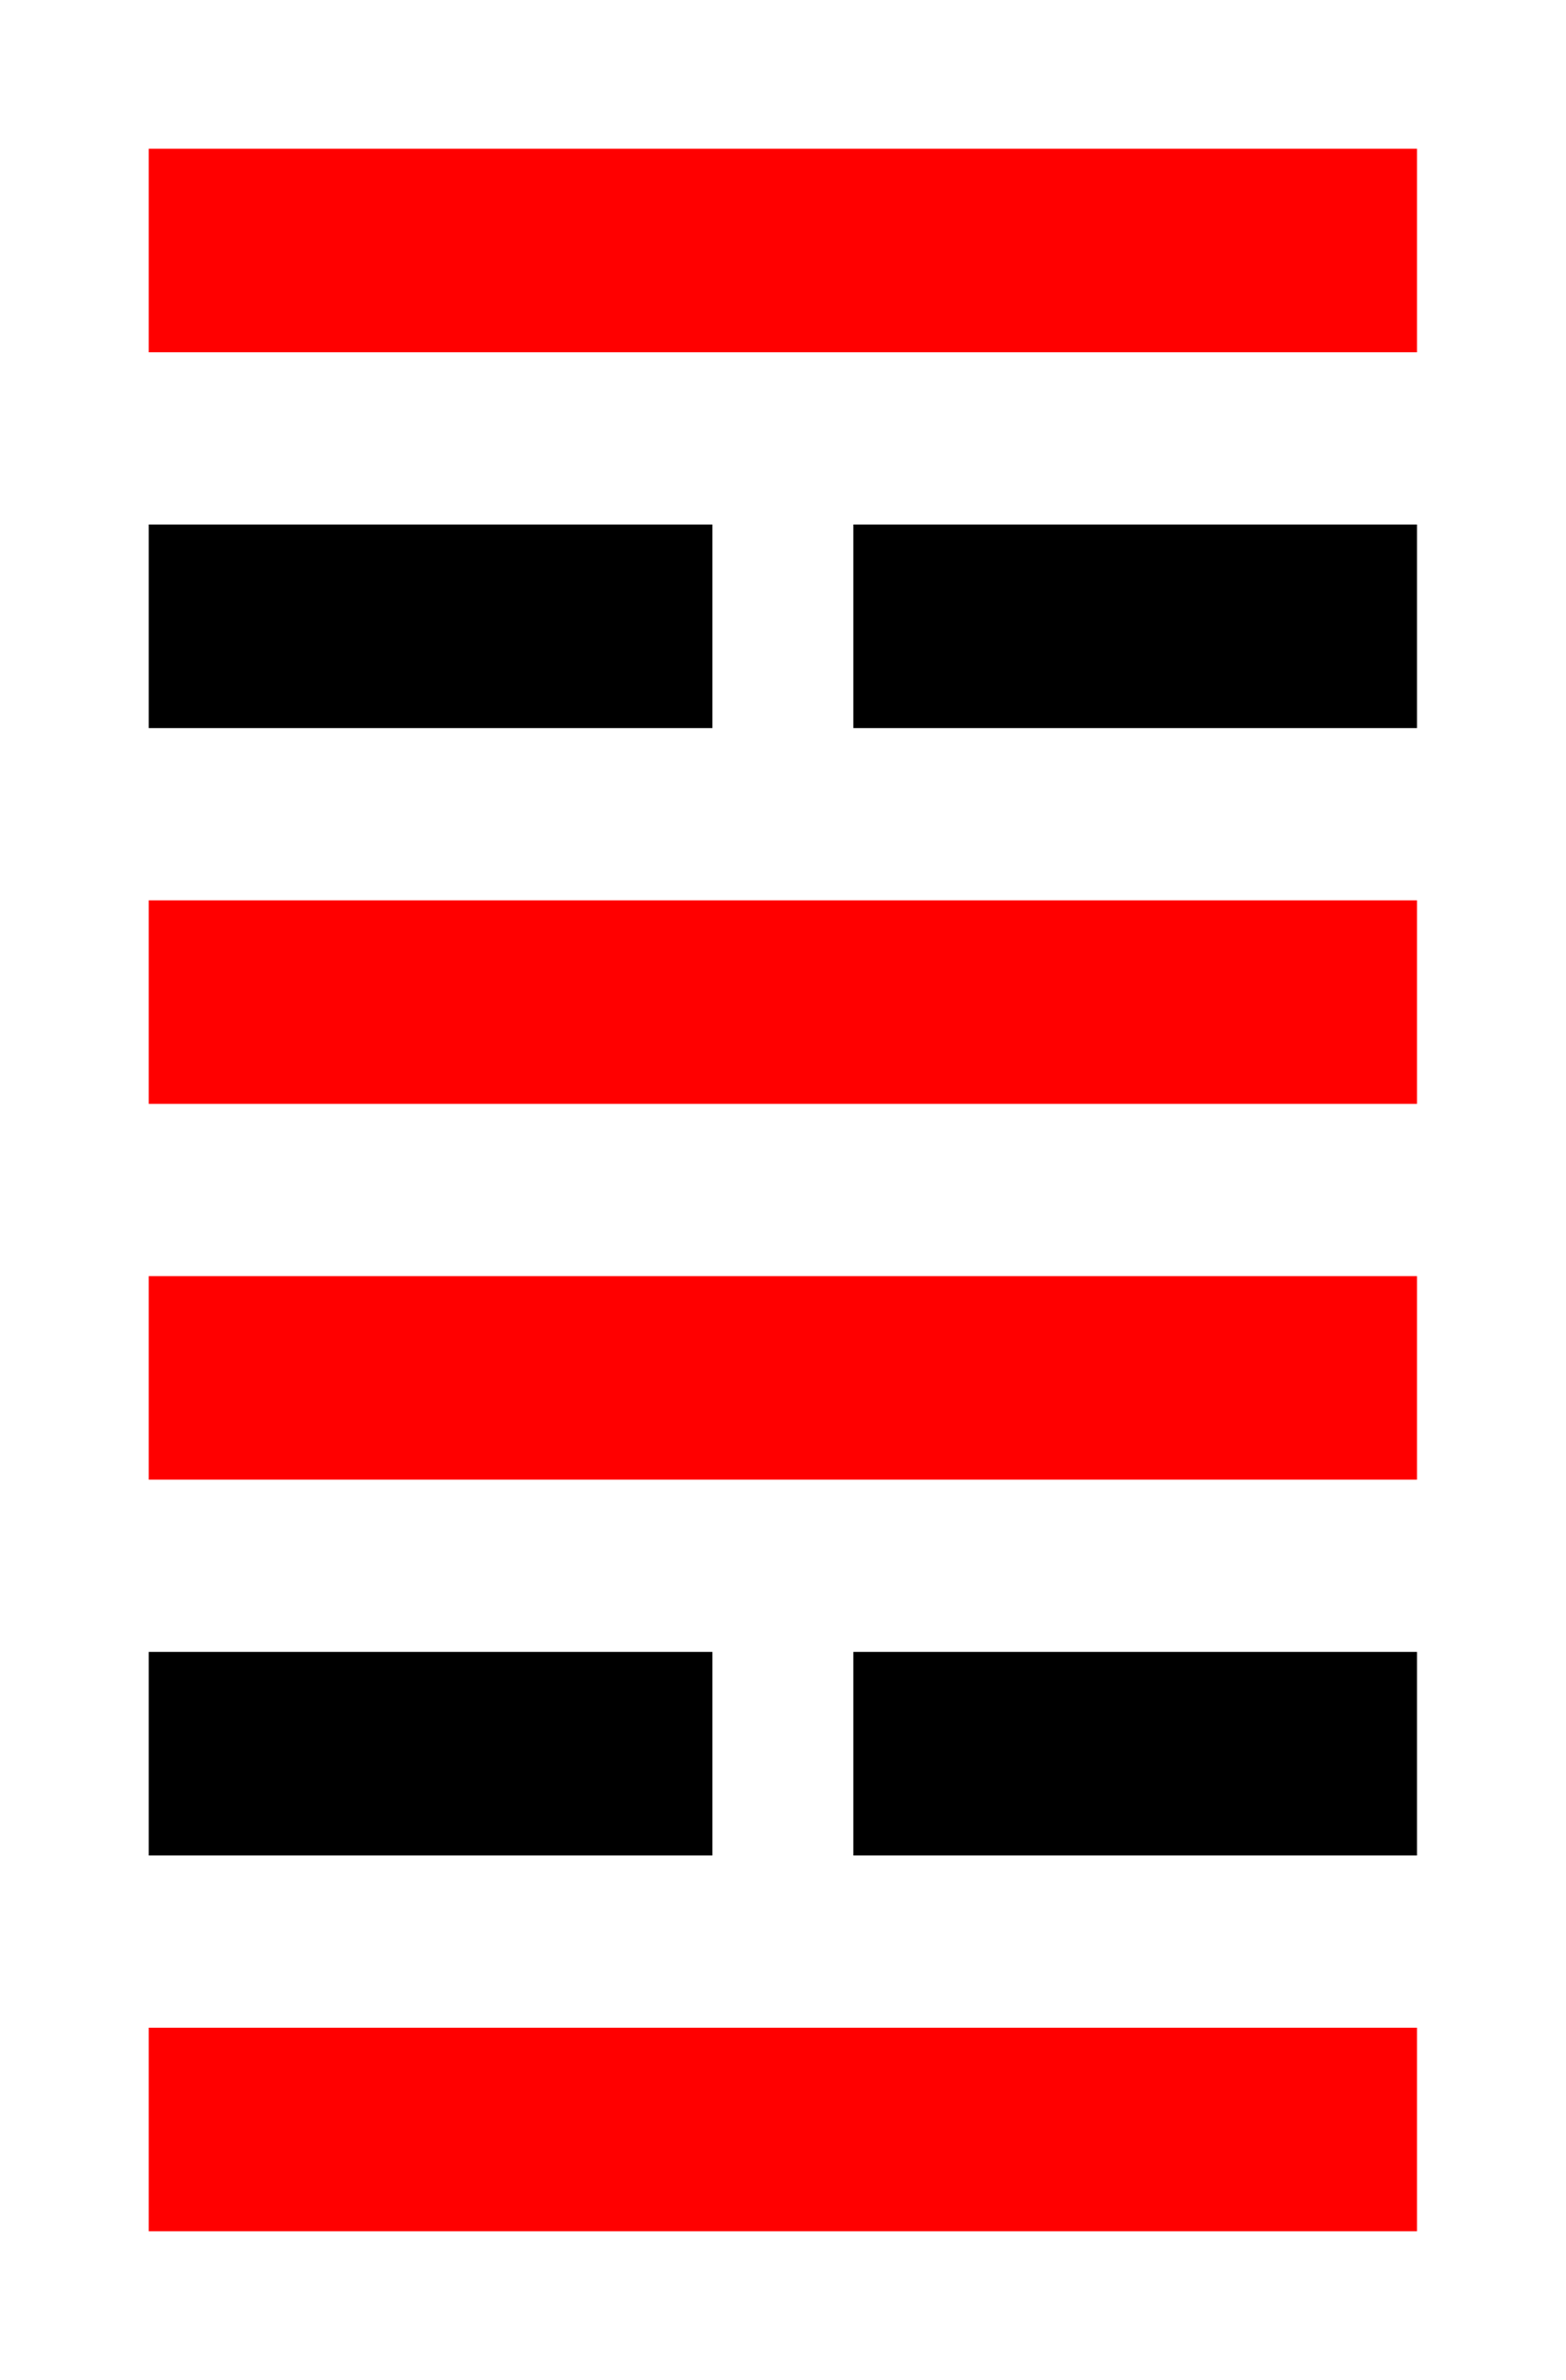
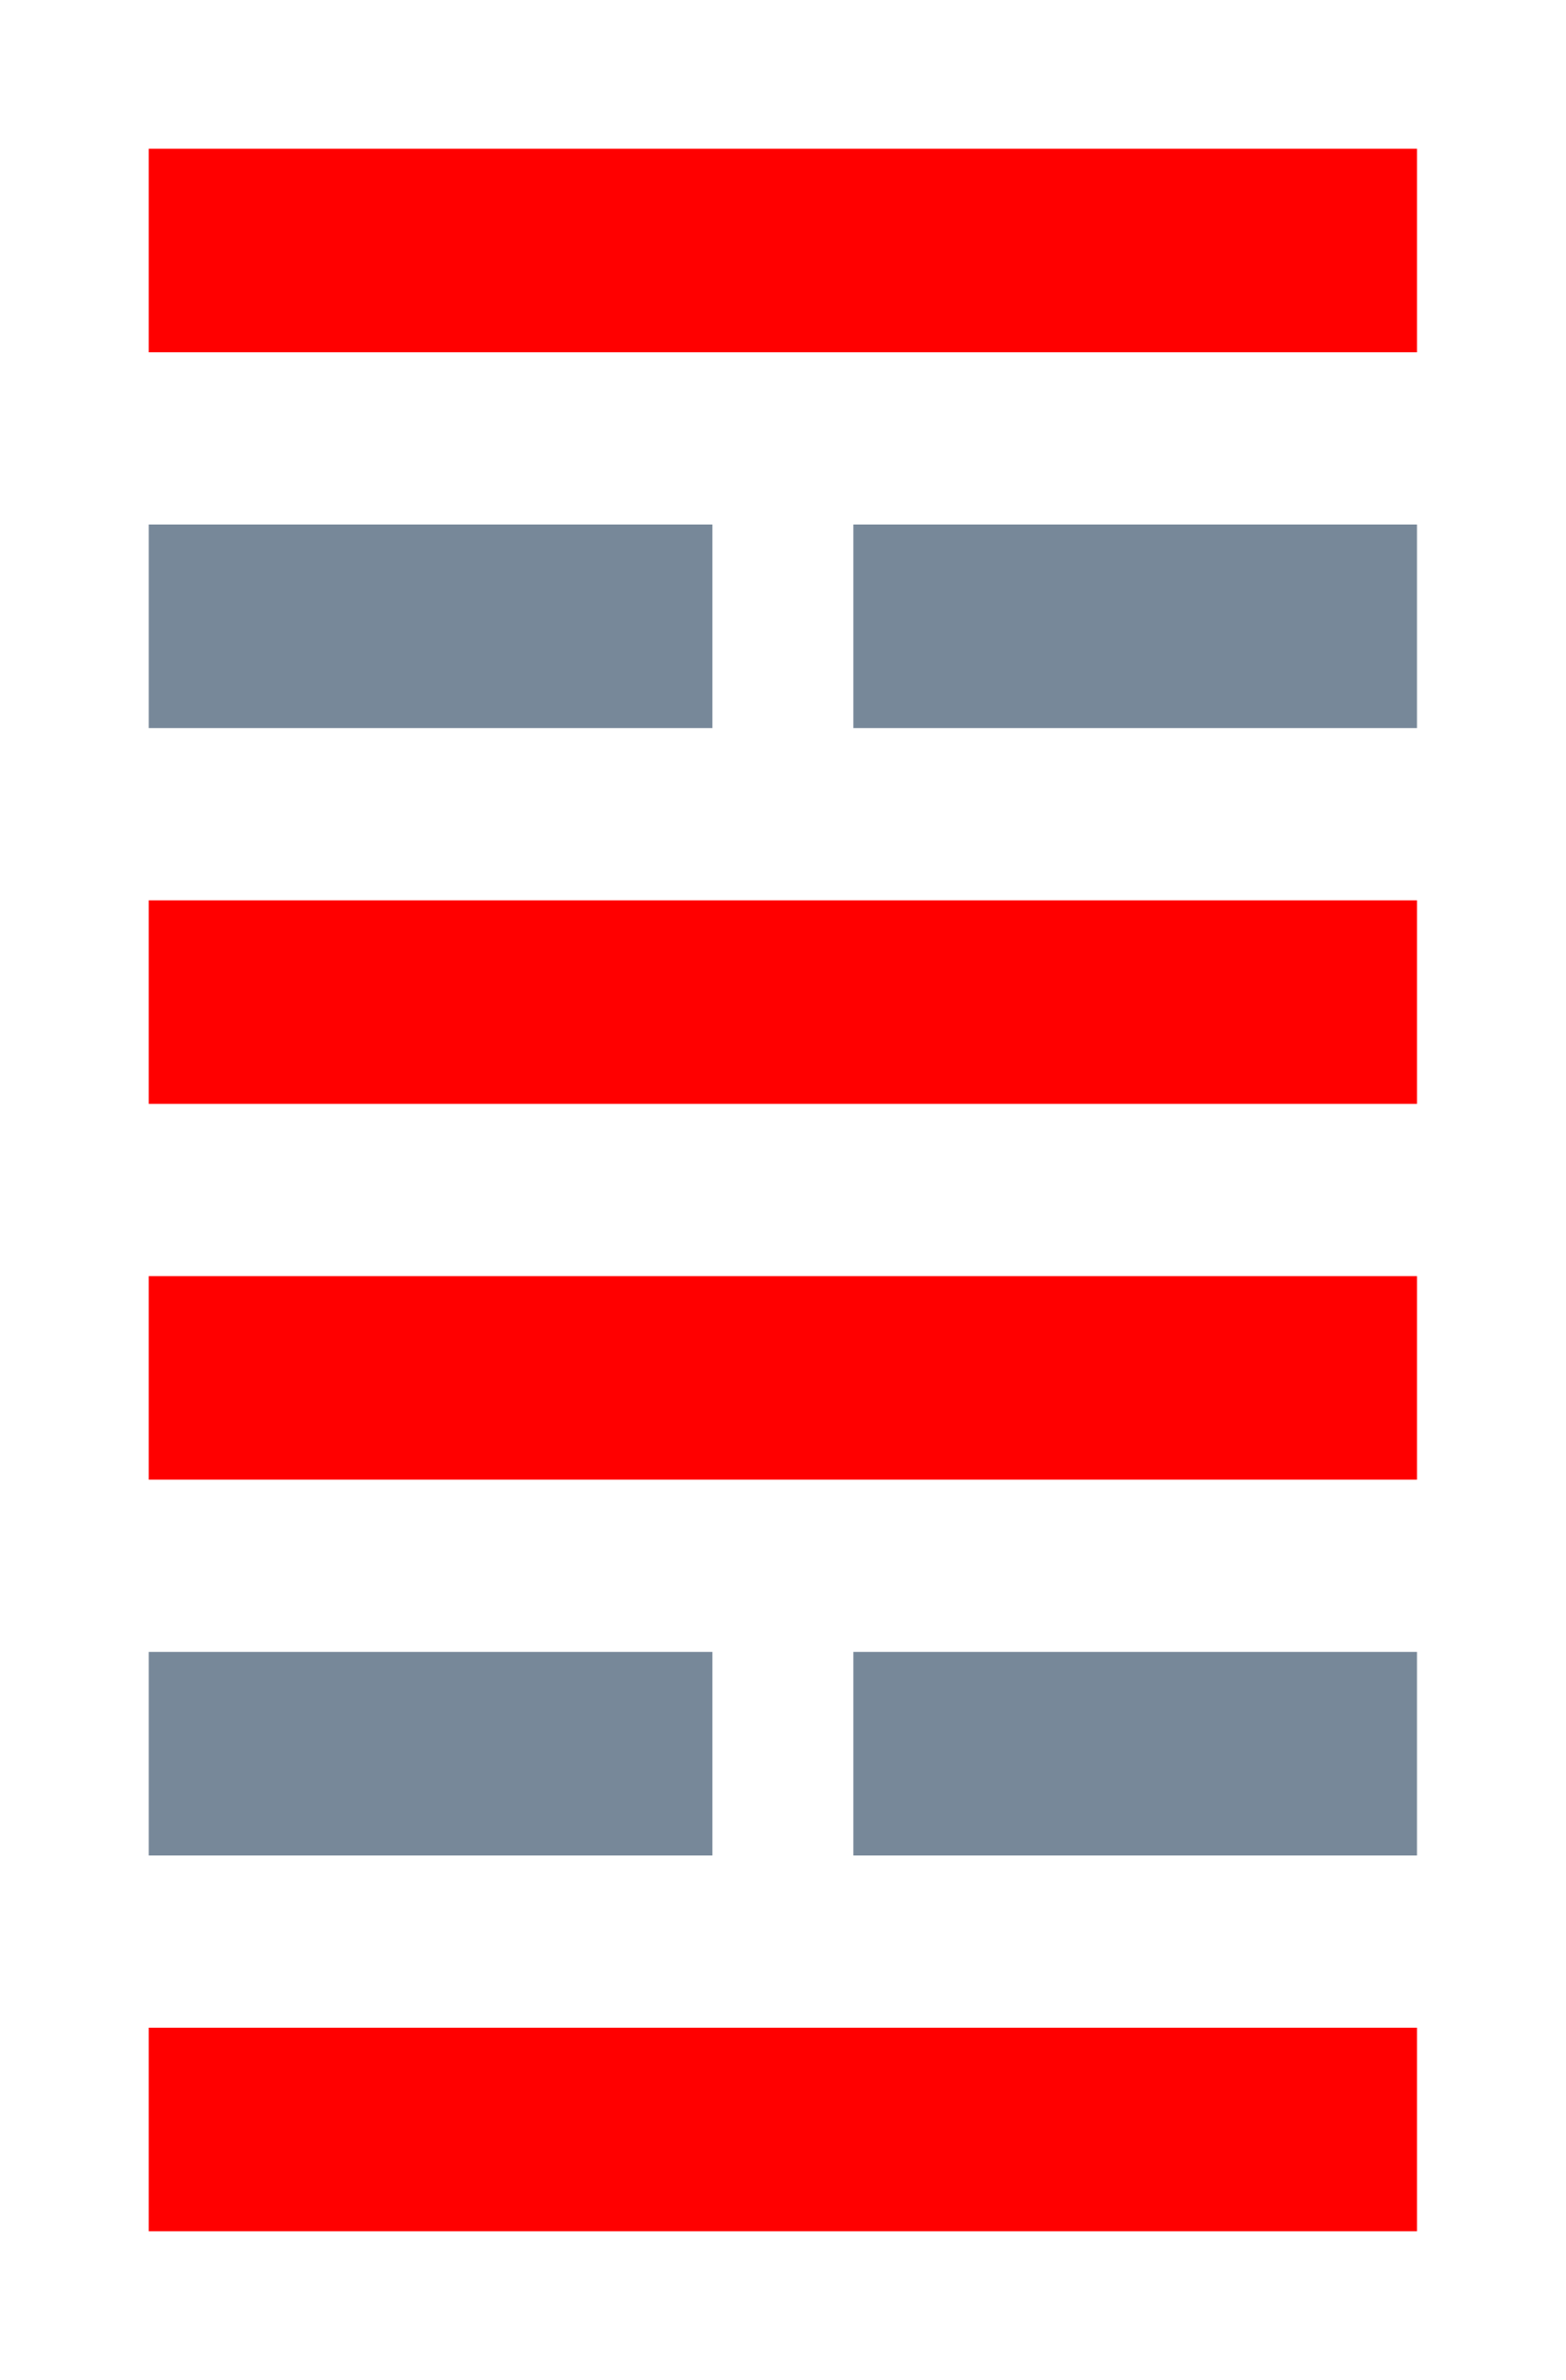
<svg xmlns="http://www.w3.org/2000/svg" width="100" height="152">
  <g>
-     <rect stroke="#000" height="12" width="35" y="34" x="10" fill="#000" />
+     <rect stroke="#778899" height="12" width="35" y="34" x="10" fill="#778899" />
    <rect stroke="#ff0000" height="12" width="80" y="10" x="10" fill="#ff0000" />
    <rect stroke="#ff0000" height="12" width="80" y="58" x="10" fill="#ff0000" />
-     <rect stroke="#000" height="12" width="35" y="34" x="55" fill="#000" />
-     <rect stroke="#000" height="12" width="35" y="106" x="10" fill="#000" />
+     <rect stroke="#778899" height="12" width="35" y="34" x="55" fill="#778899" />
+     <rect stroke="#778899" height="12" width="35" y="106" x="10" fill="#778899" />
    <rect stroke="#ff0000" height="12" width="80" y="82" x="10" fill="#ff0000" />
    <rect stroke="#ff0000" height="12" width="80" y="130" x="10" fill="#ff0000" />
-     <rect stroke="#000" height="12" width="35" y="106" x="55" fill="#000" />
+     <rect stroke="#778899" height="12" width="35" y="106" x="55" fill="#778899" />
  </g>
</svg>
